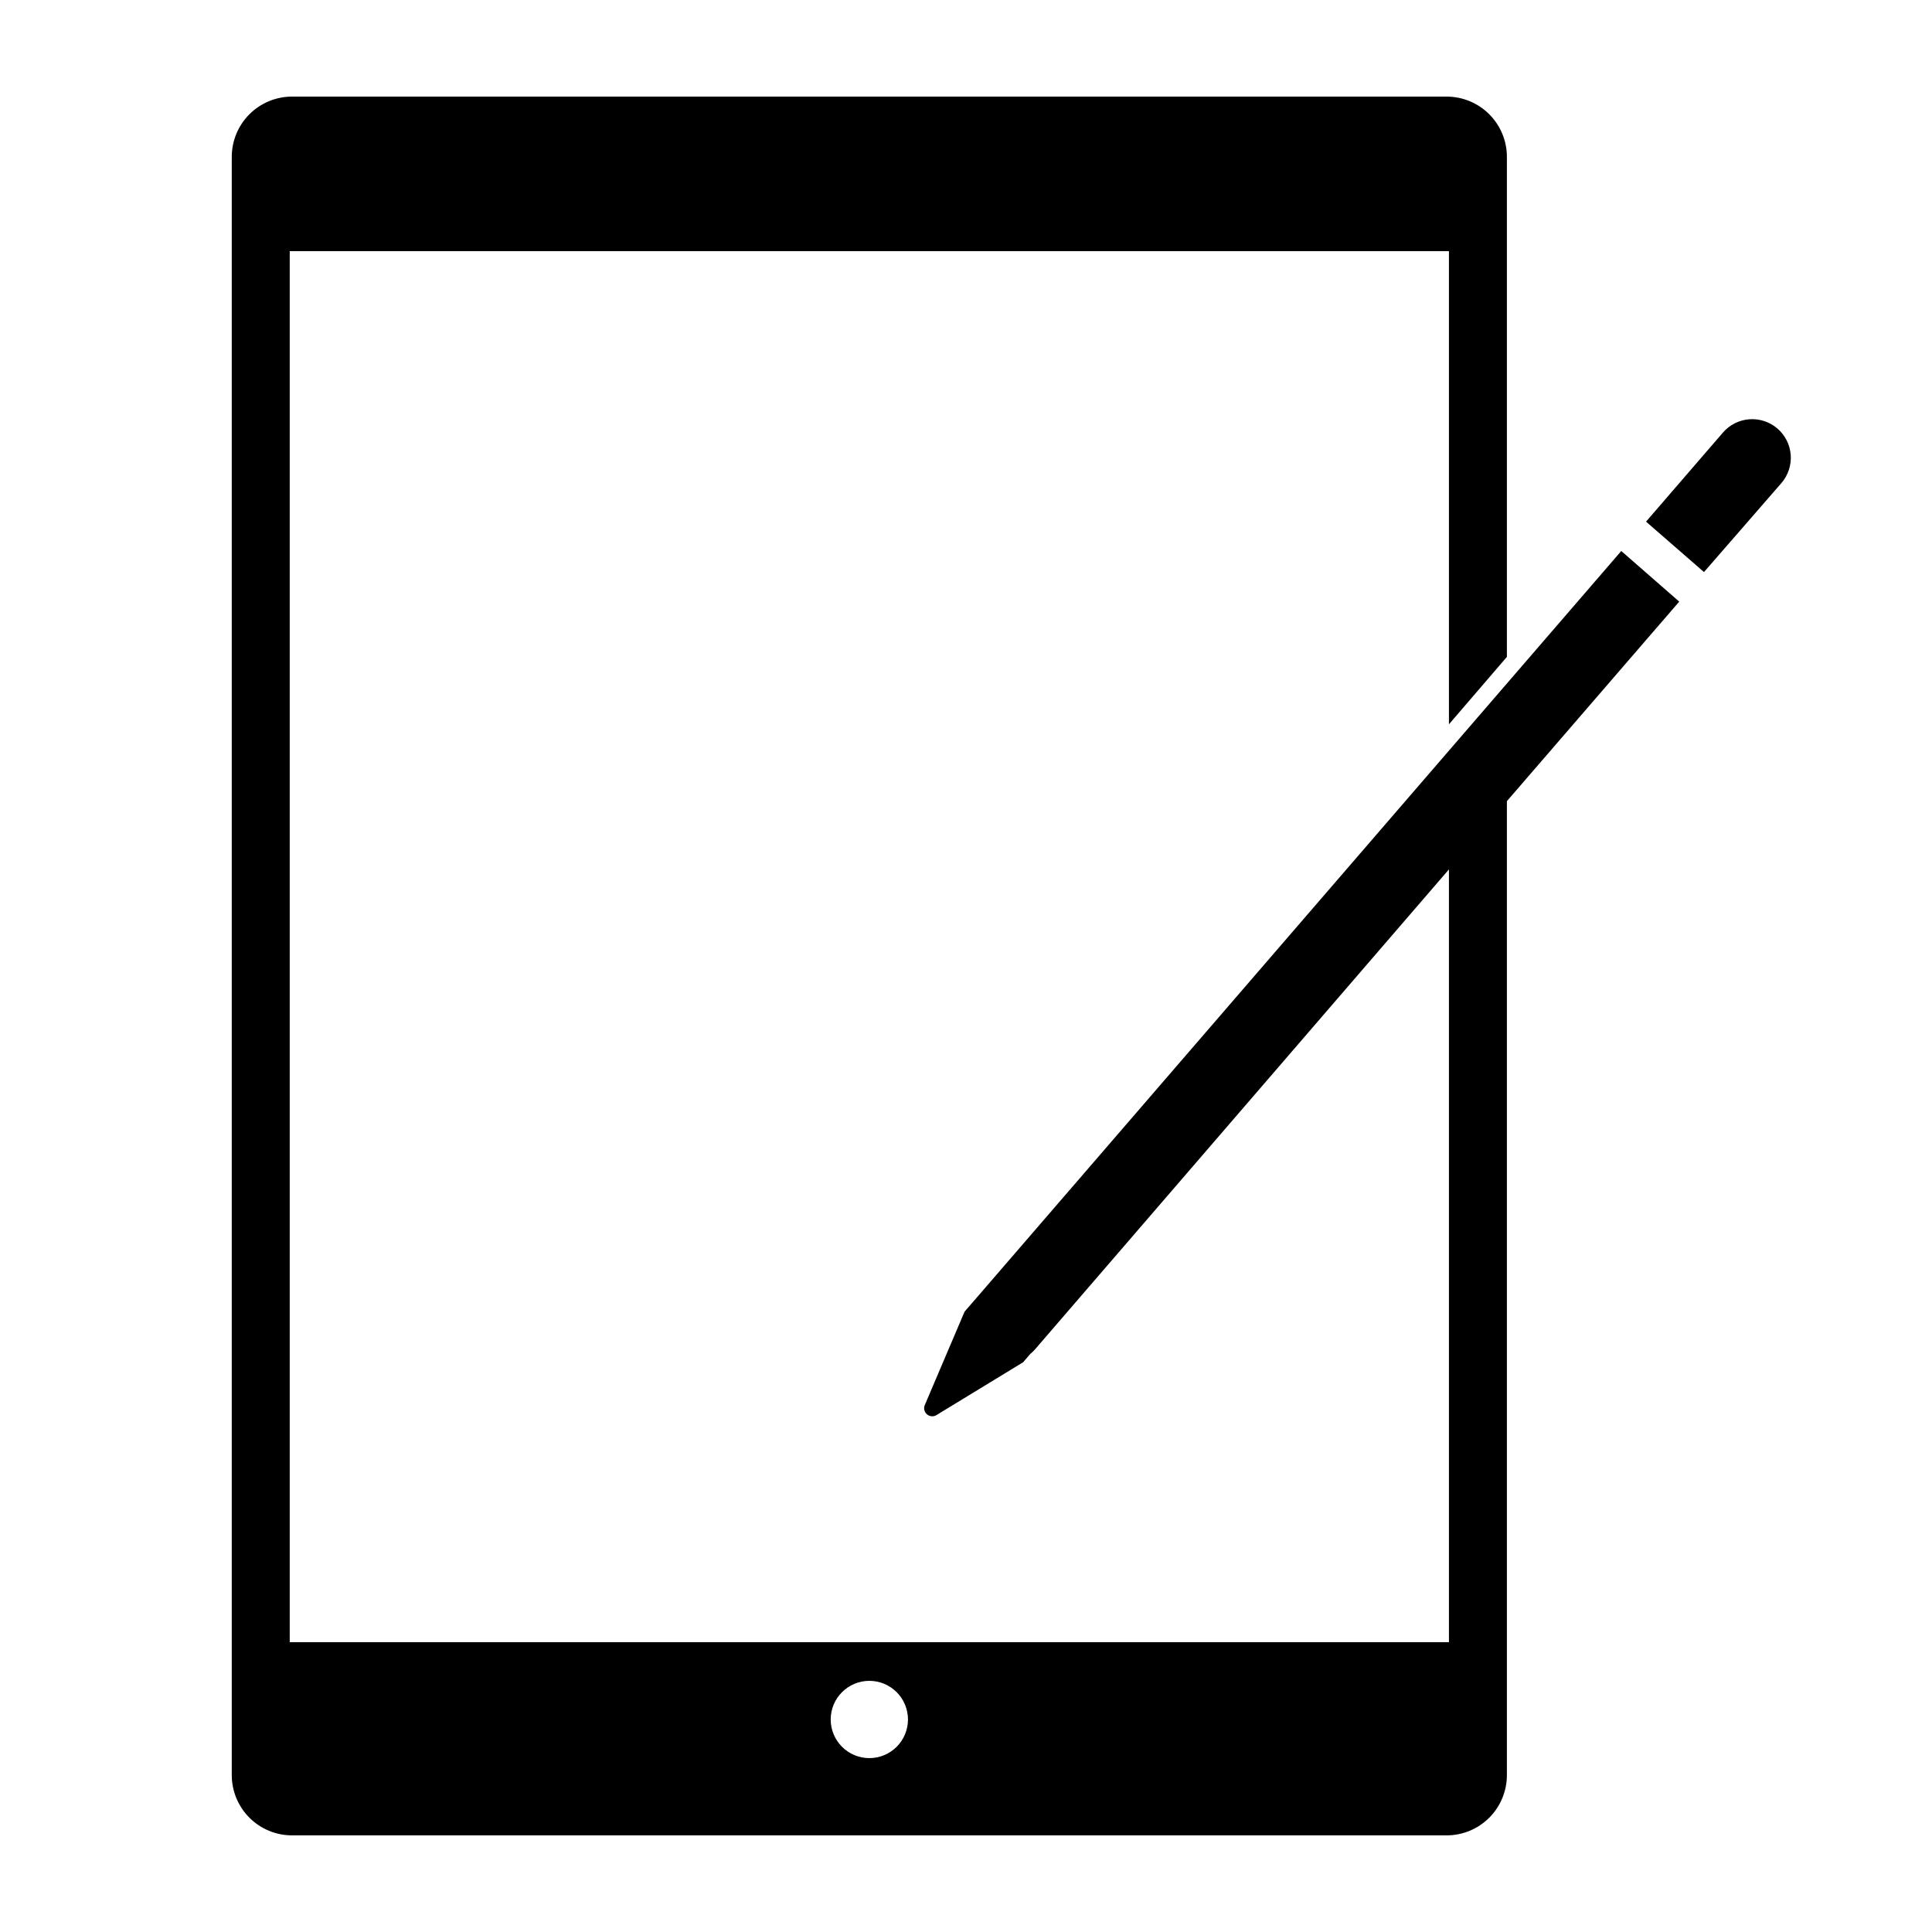
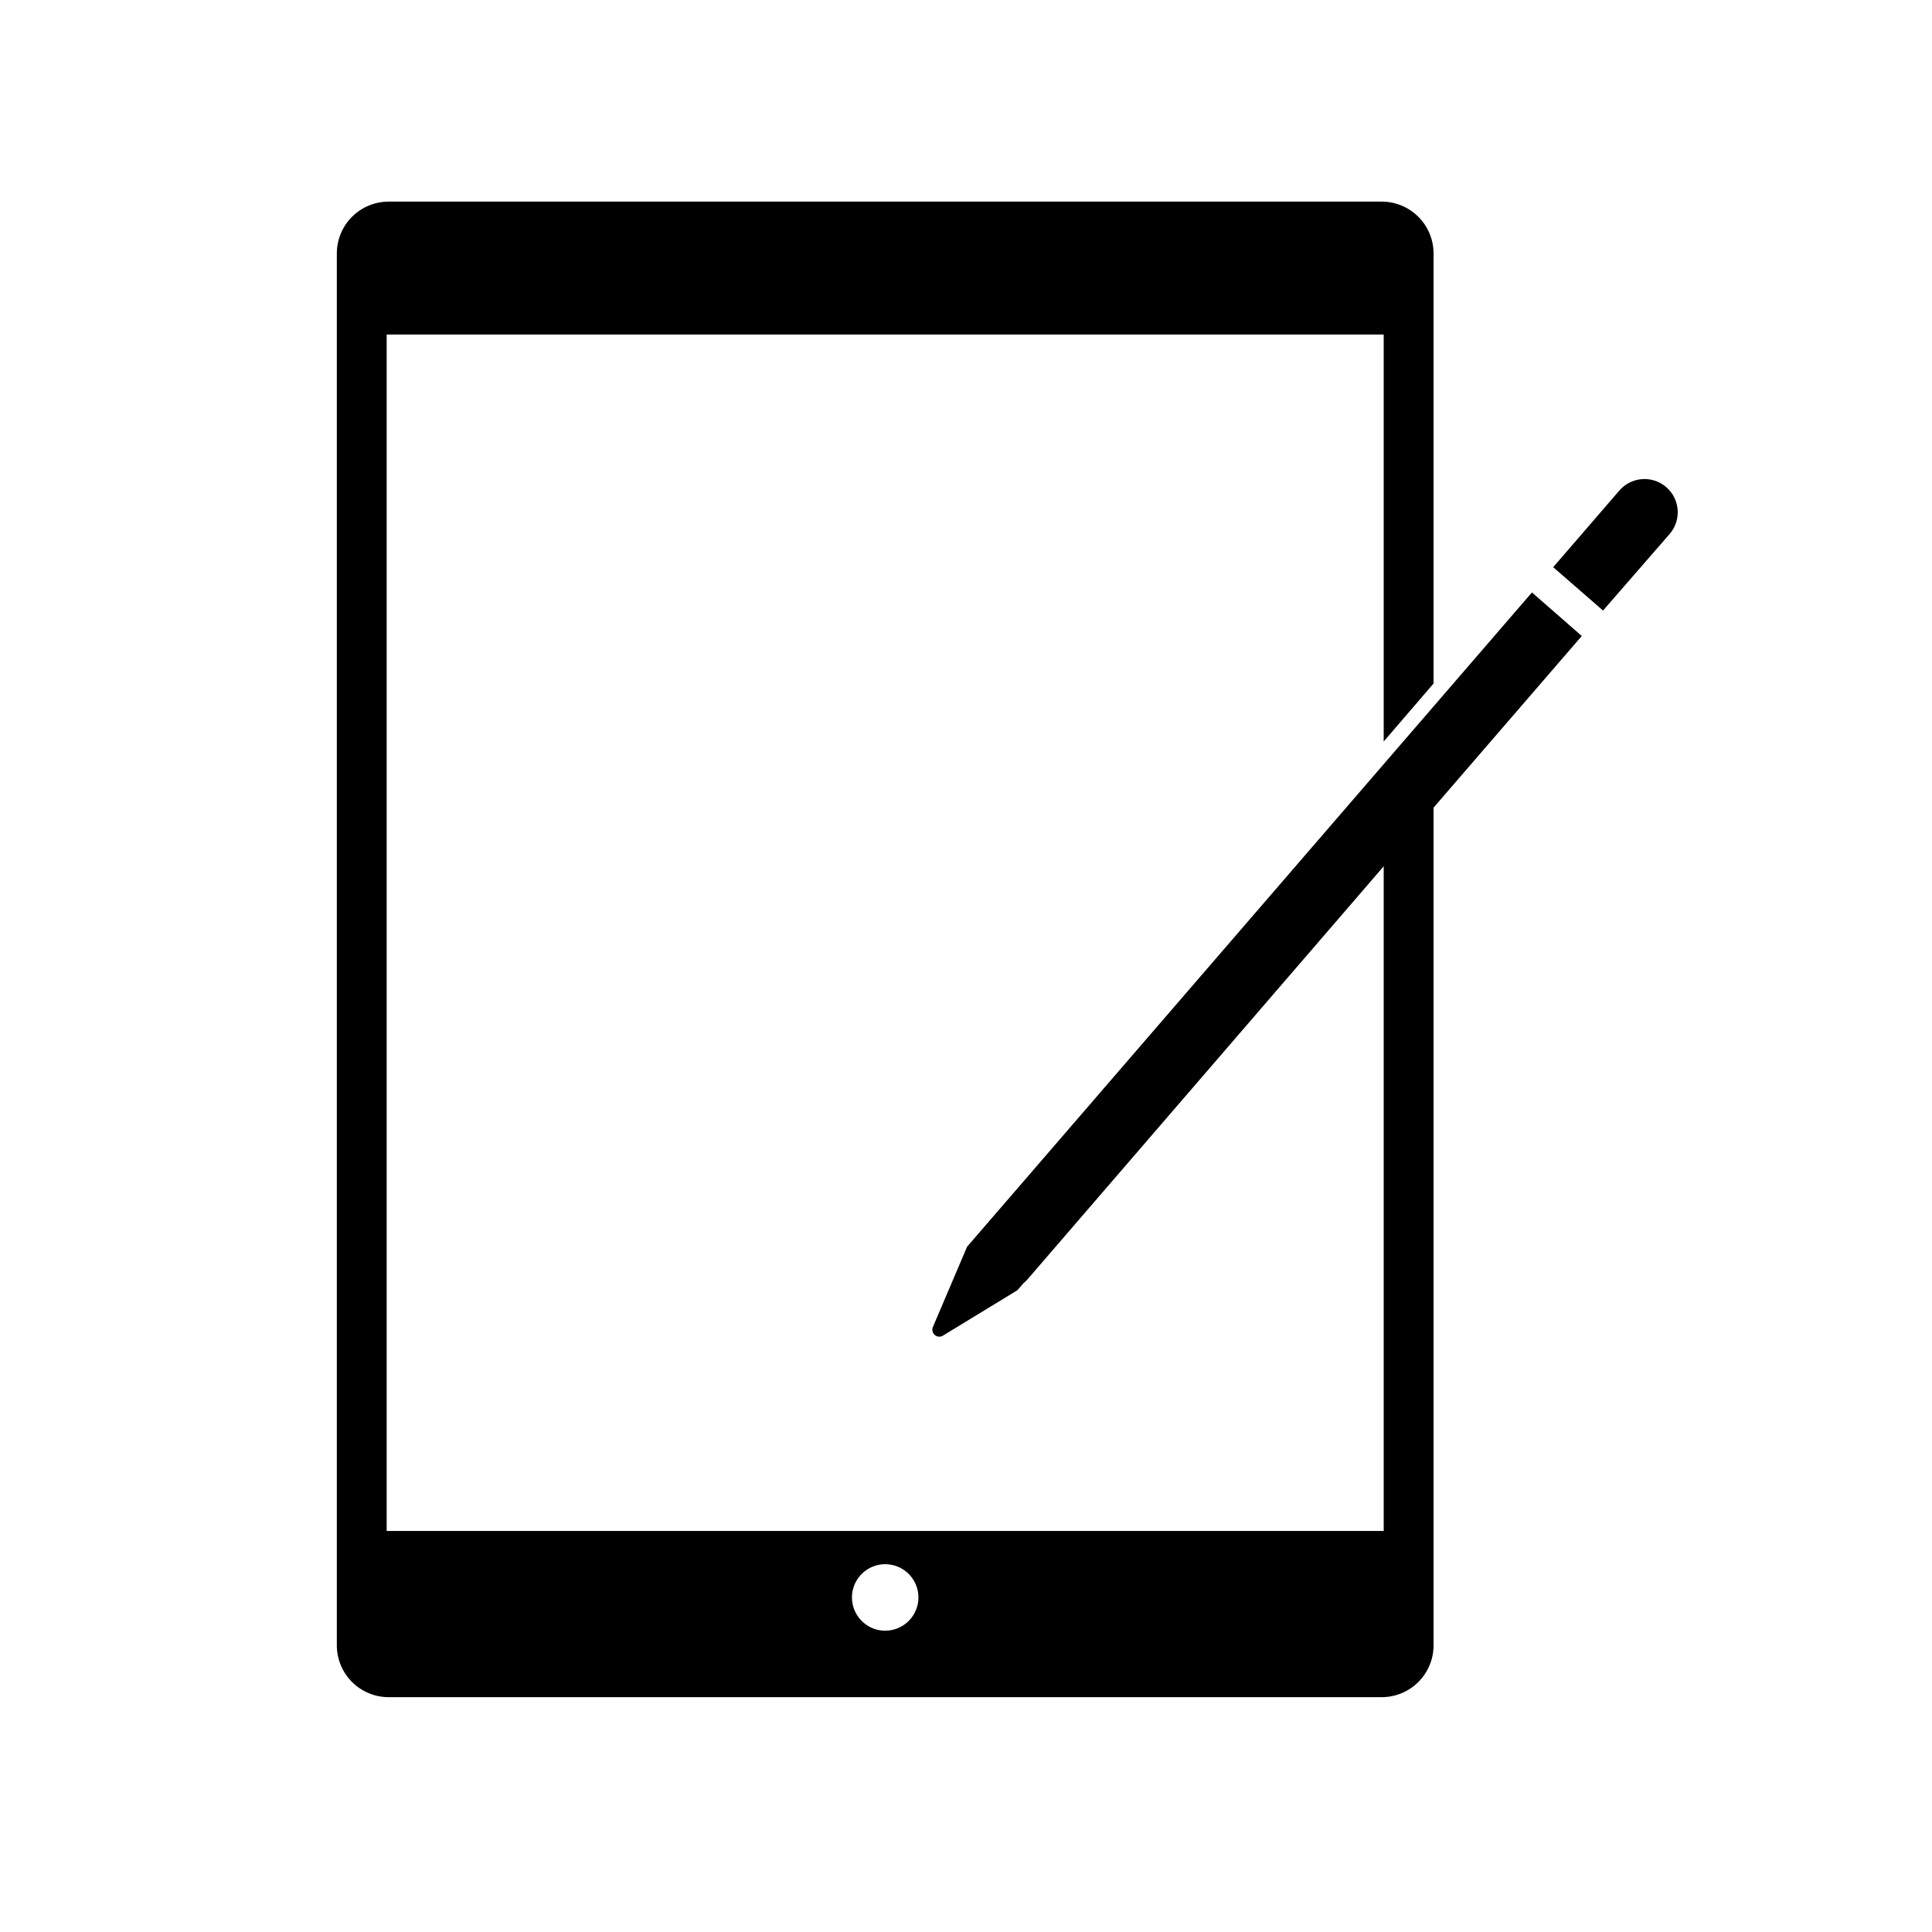
- <svg xmlns="http://www.w3.org/2000/svg" width="1200pt" height="1200pt" version="1.1" viewBox="0 0 1200 1200">
-   <g>
-     <path d="m1043 373.68-36-31.441-400.08 463.44-7.801 9-24.84 58.32c-0.672 1.949-0.09 4.109 1.469 5.457 1.559 1.348 3.781 1.609 5.609 0.664l54.121-33 4.441-5.16c1.047-0.828 2.012-1.75 2.879-2.762l257.16-298.2v480h-720v-864h720v293.88l36-41.879v-310.56c0-9.93-3.945-19.453-10.965-26.477-7.023-7.019-16.547-10.965-26.477-10.965h-717.12c-9.93 0-19.453 3.945-26.477 10.965-7.019 7.023-10.965 16.547-10.965 26.477v1005.1c0 9.93 3.945 19.453 10.965 26.477 7.023 7.019 16.547 10.965 26.477 10.965h717.12c9.93 0 19.453-3.945 26.477-10.965 7.019-7.023 10.965-16.547 10.965-26.477v-604.92zm-503.04 718.32c-6.363 0-12.469-2.527-16.969-7.031-4.504-4.5-7.031-10.605-7.031-16.969s2.527-12.469 7.031-16.969c4.5-4.504 10.605-7.031 16.969-7.031s12.469 2.527 16.969 7.031c4.504 4.5 7.031 10.605 7.031 16.969s-2.527 12.469-7.031 16.969c-4.5 4.504-10.605 7.031-16.969 7.031z" />
-     <path d="m1106.5 300c4.152-4.82 6.219-11.098 5.746-17.441-0.473-6.348-3.445-12.246-8.266-16.398s-11.098-6.219-17.441-5.746c-6.348 0.473-12.246 3.445-16.398 8.266l-47.762 55.32 36 31.32z" />
+ <svg xmlns="http://www.w3.org/2000/svg" width="210mm" height="210mm" viewBox="0 0 210 210" version="1.1" id="svg152">
+   <defs id="defs149" />
+   <g id="layer1">
+     <g id="g256" transform="matrix(0.3527778,0,0,0.3527778,14.93661,12.88195)">
+       <path d="m 445.03,159.44 -15.359,-13.414 -170.7,197.73 -3.328,3.84 -10.598,24.883 c -0.285,0.832 -0.039,1.754 0.625,2.328 0.668,0.574 1.613,0.688 2.394,0.281 l 23.09,-14.078 1.895,-2.203 h 0.004 c 0.445,-0.352 0.855,-0.746 1.227,-1.176 l 109.72,-127.23 v 204.8 H 76.799 v -368.64 H 383.999 v 125.39 l 15.359,-17.871 v -132.5 c 0,-4.238 -1.684,-8.301 -4.68,-11.297 -2.996,-2.996 -7.059,-4.676 -11.293,-4.676 H 77.416 c -4.238,0 -8.301,1.68 -11.297,4.676 -2.996,2.996 -4.676,7.059 -4.676,11.297 v 428.85 c 0,4.238 1.68,8.301 4.676,11.297 2.996,2.996 7.059,4.676 11.297,4.676 H 383.386 c 4.234,0 8.297,-1.68 11.293,-4.676 2.996,-2.996 4.68,-7.059 4.68,-11.297 v -258.1 z M 230.4,465.92 c -4.141,0 -7.875,-2.496 -9.457,-6.324 -1.586,-3.824 -0.711,-8.23 2.219,-11.16 2.926,-2.926 7.332,-3.805 11.16,-2.219 3.824,1.586 6.32,5.32 6.32,9.461 0,2.715 -1.078,5.32 -3,7.242 -1.922,1.918 -4.523,3 -7.242,3 z" id="path252" />
+       <path d="m 472.11,128 c 3.691,-4.285 3.211,-10.746 -1.074,-14.438 -4.285,-3.691 -10.746,-3.207 -14.438,1.074 l -20.379,23.602 15.359,13.363 z" id="path254" />
+     </g>
  </g>
</svg>
